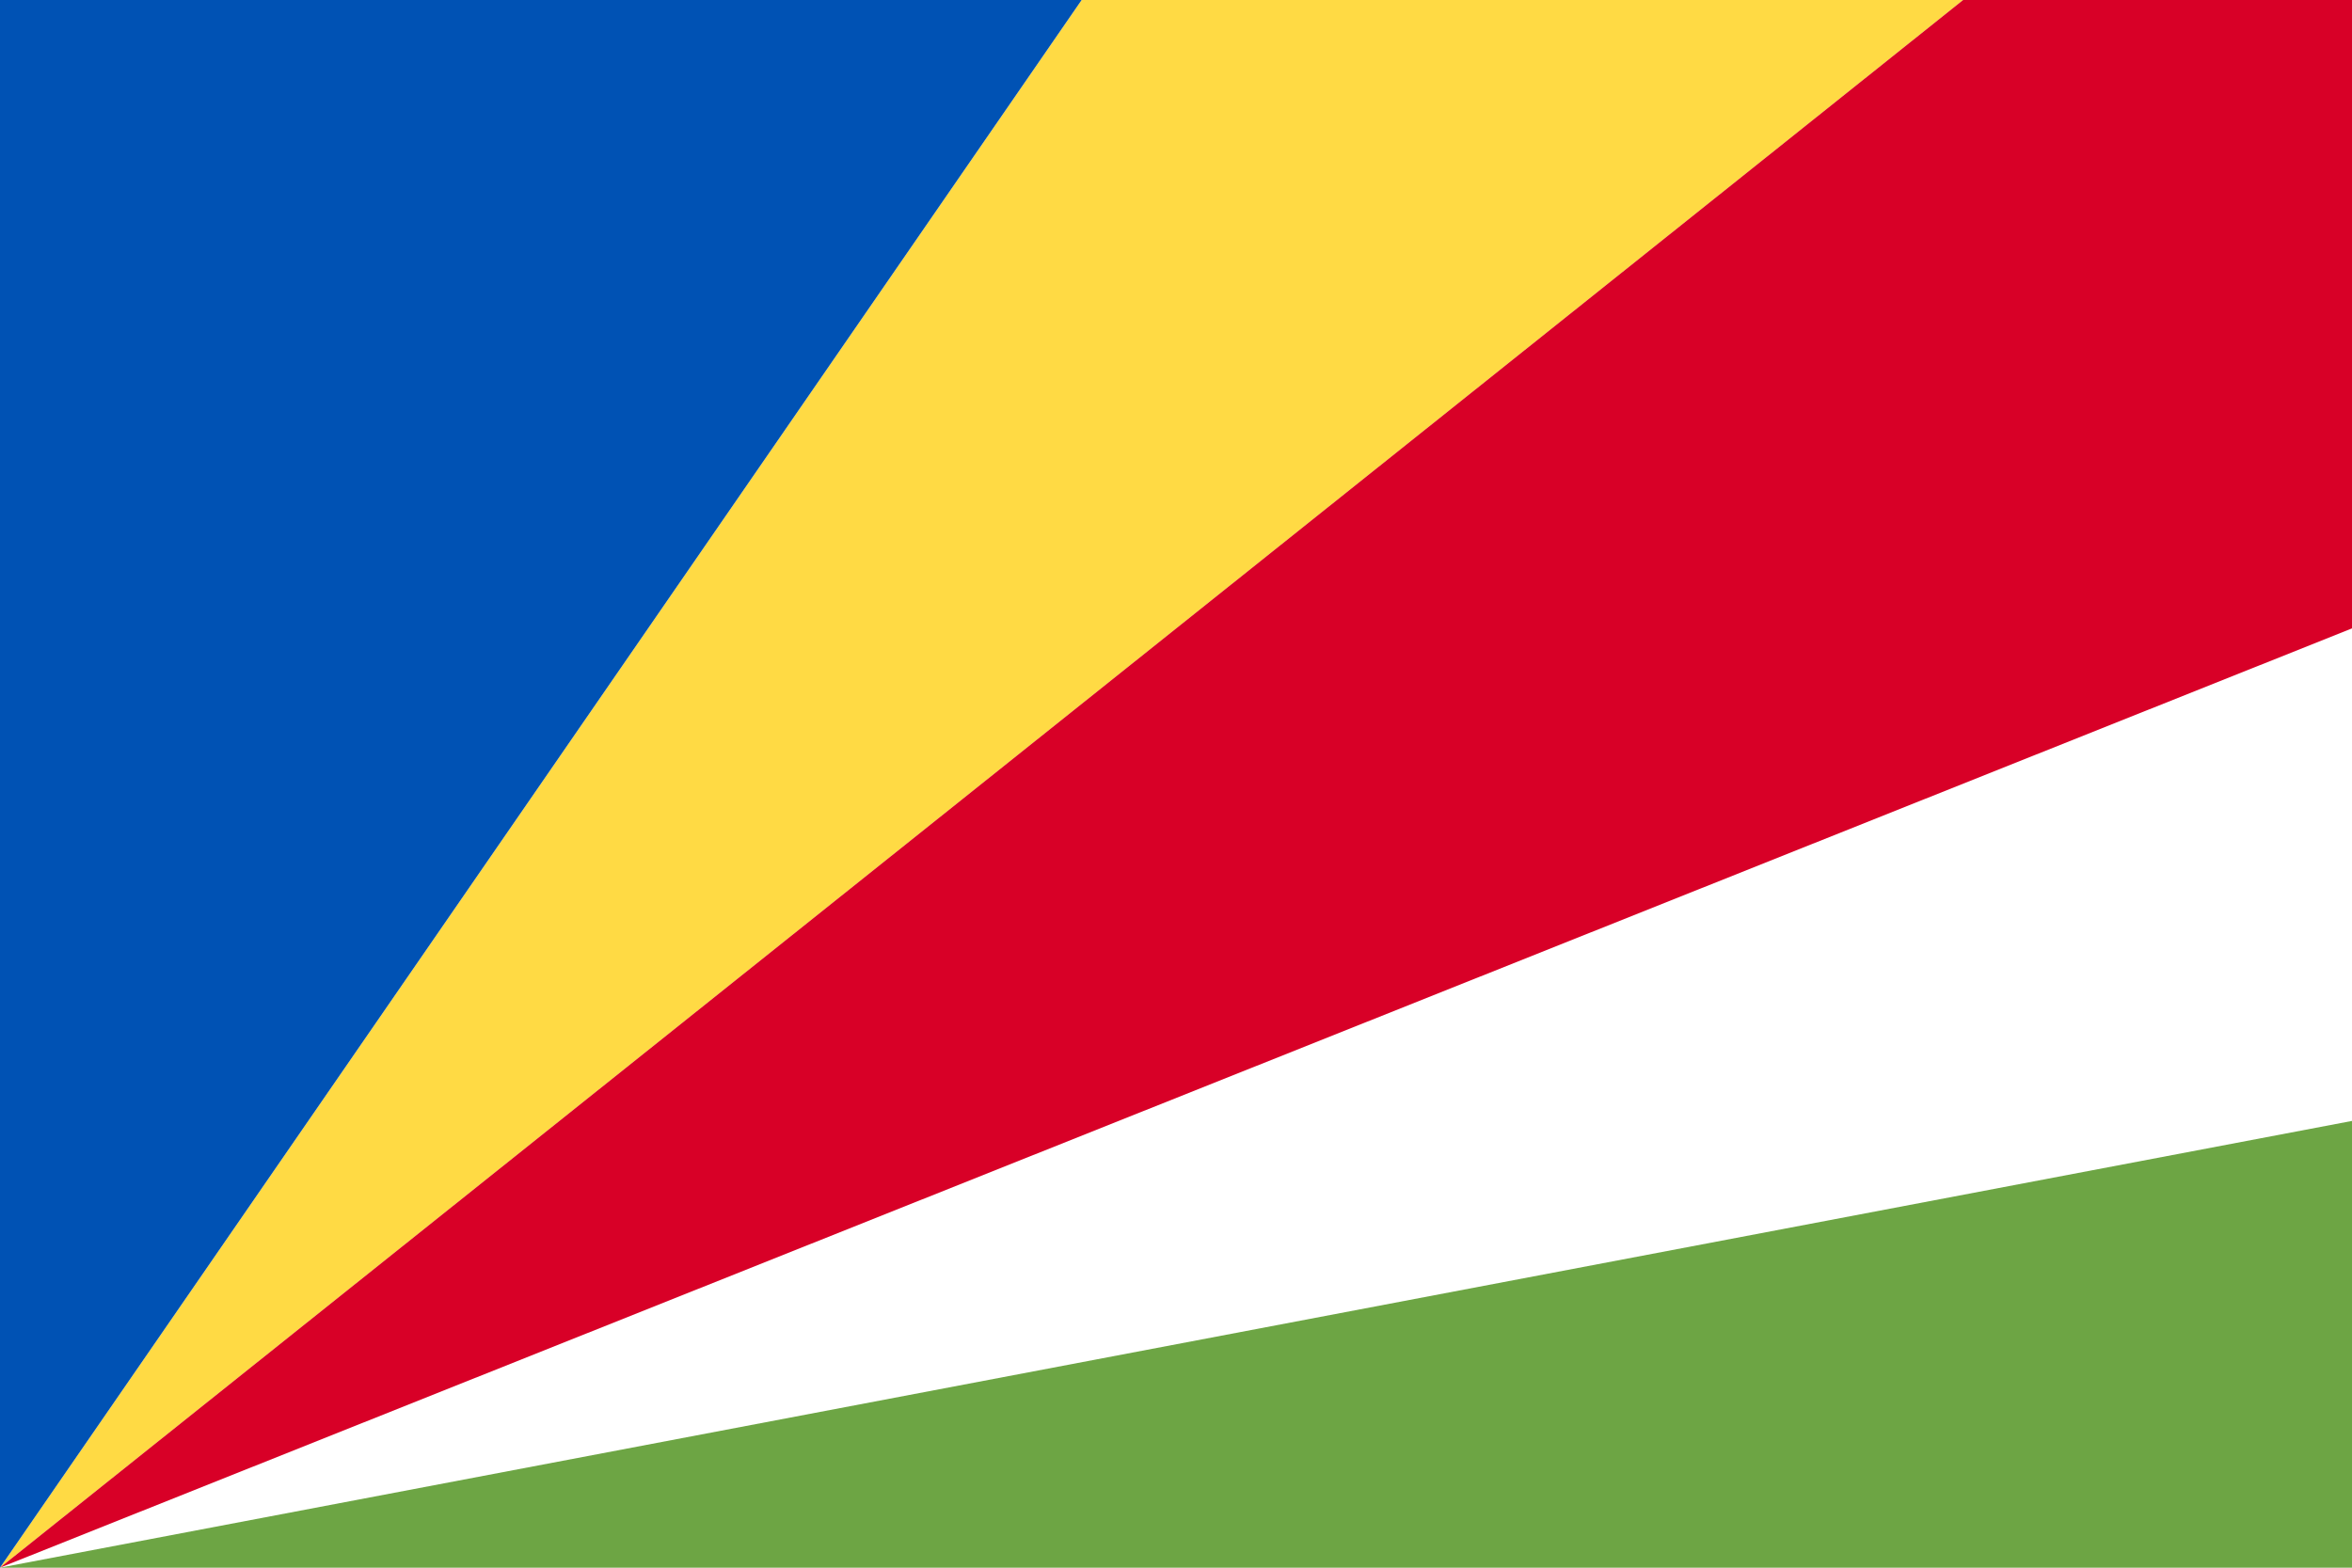
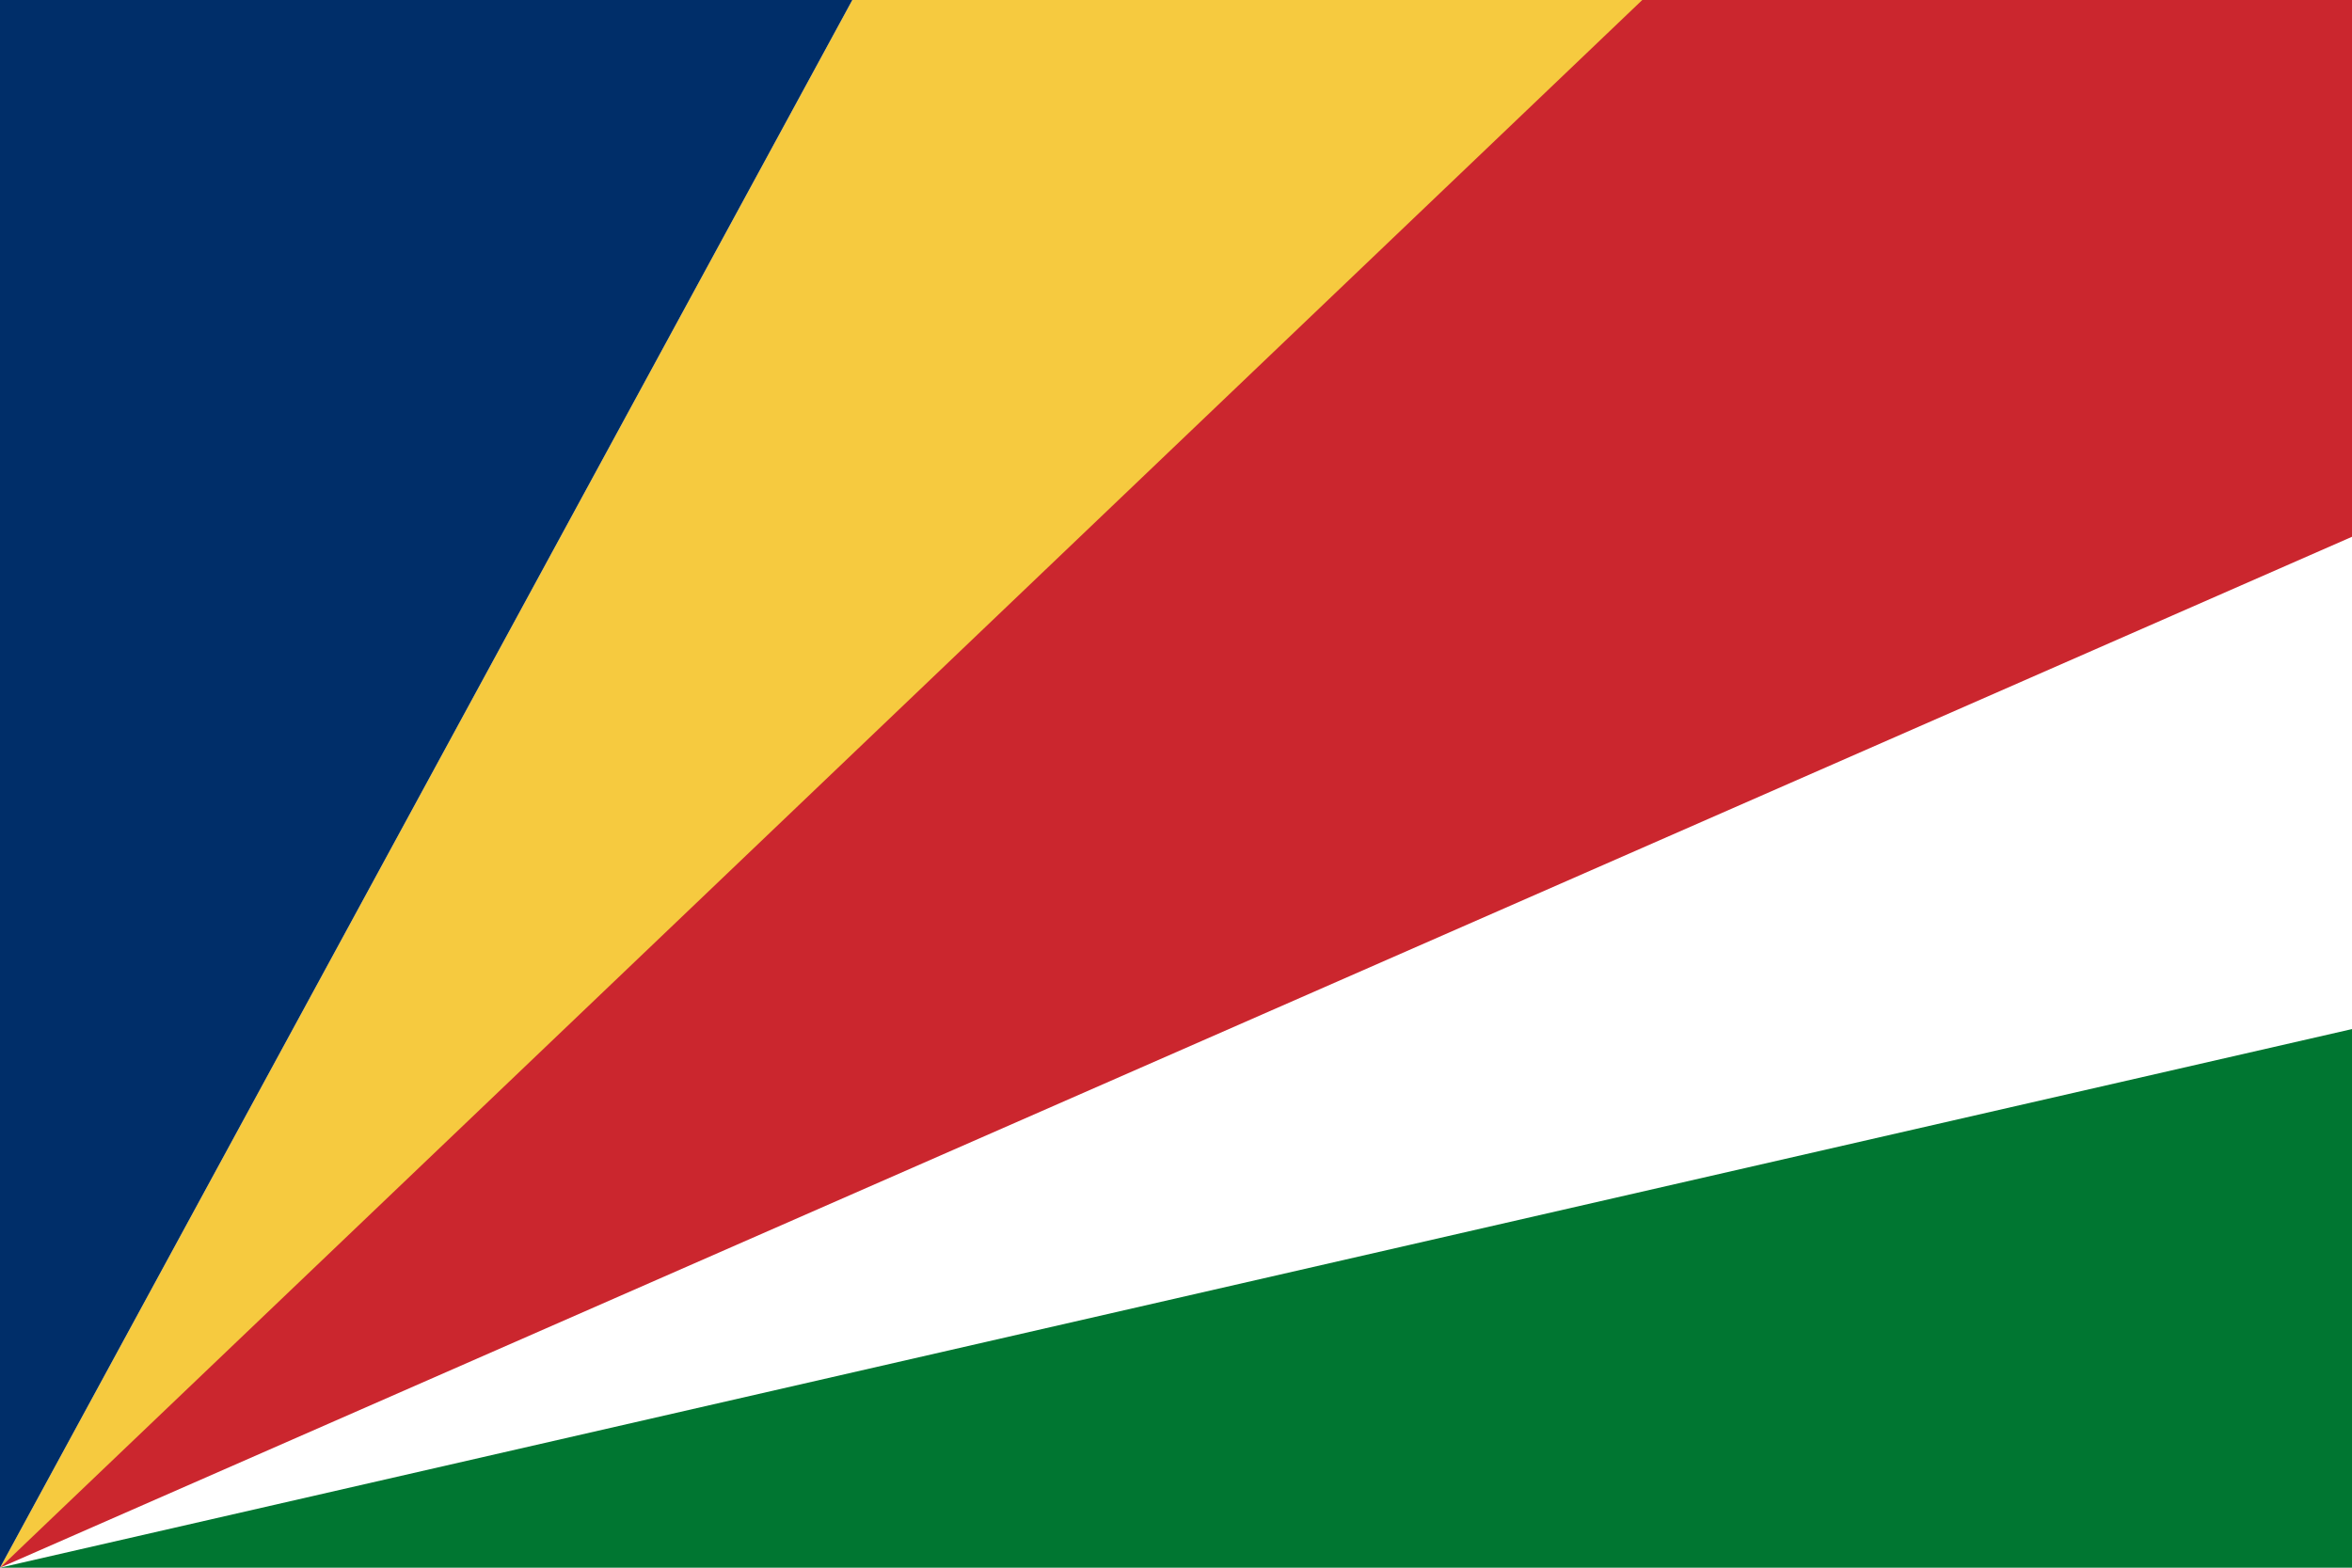
- <svg xmlns="http://www.w3.org/2000/svg" viewBox="0 85.333 512 341.333">
-   <path fill="#FFF" d="M0 85.337h512v341.326H0z" />
-   <path fill="#FFDA44" d="M235.454 85.337 0 426.663 427.345 85.337z" />
-   <path fill="#6DA544" d="M512 329.393 0 426.663h512z" />
-   <path fill="#D80027" d="M512 85.337h-84.655L0 426.663l512-204.512z" />
-   <path fill="#0052B4" d="M0 85.337v341.326L235.454 85.337z" />
+ <svg xmlns="http://www.w3.org/2000/svg" viewBox="0 0 513 342">
+   <path fill="#FFF" d="M0 0h513v342H0z" />
+   <path fill="#F6CA3F" d="M185.9 0 0 342 368.2 0z" />
+   <path fill="#007631" d="M513 224.5 0 342h513z" />
+   <path fill="#CB262E" d="M513 0H358.2L0 342l513-224.9z" />
+   <path fill="#002E69" d="M0 0v342L185.9 0z" />
</svg>
